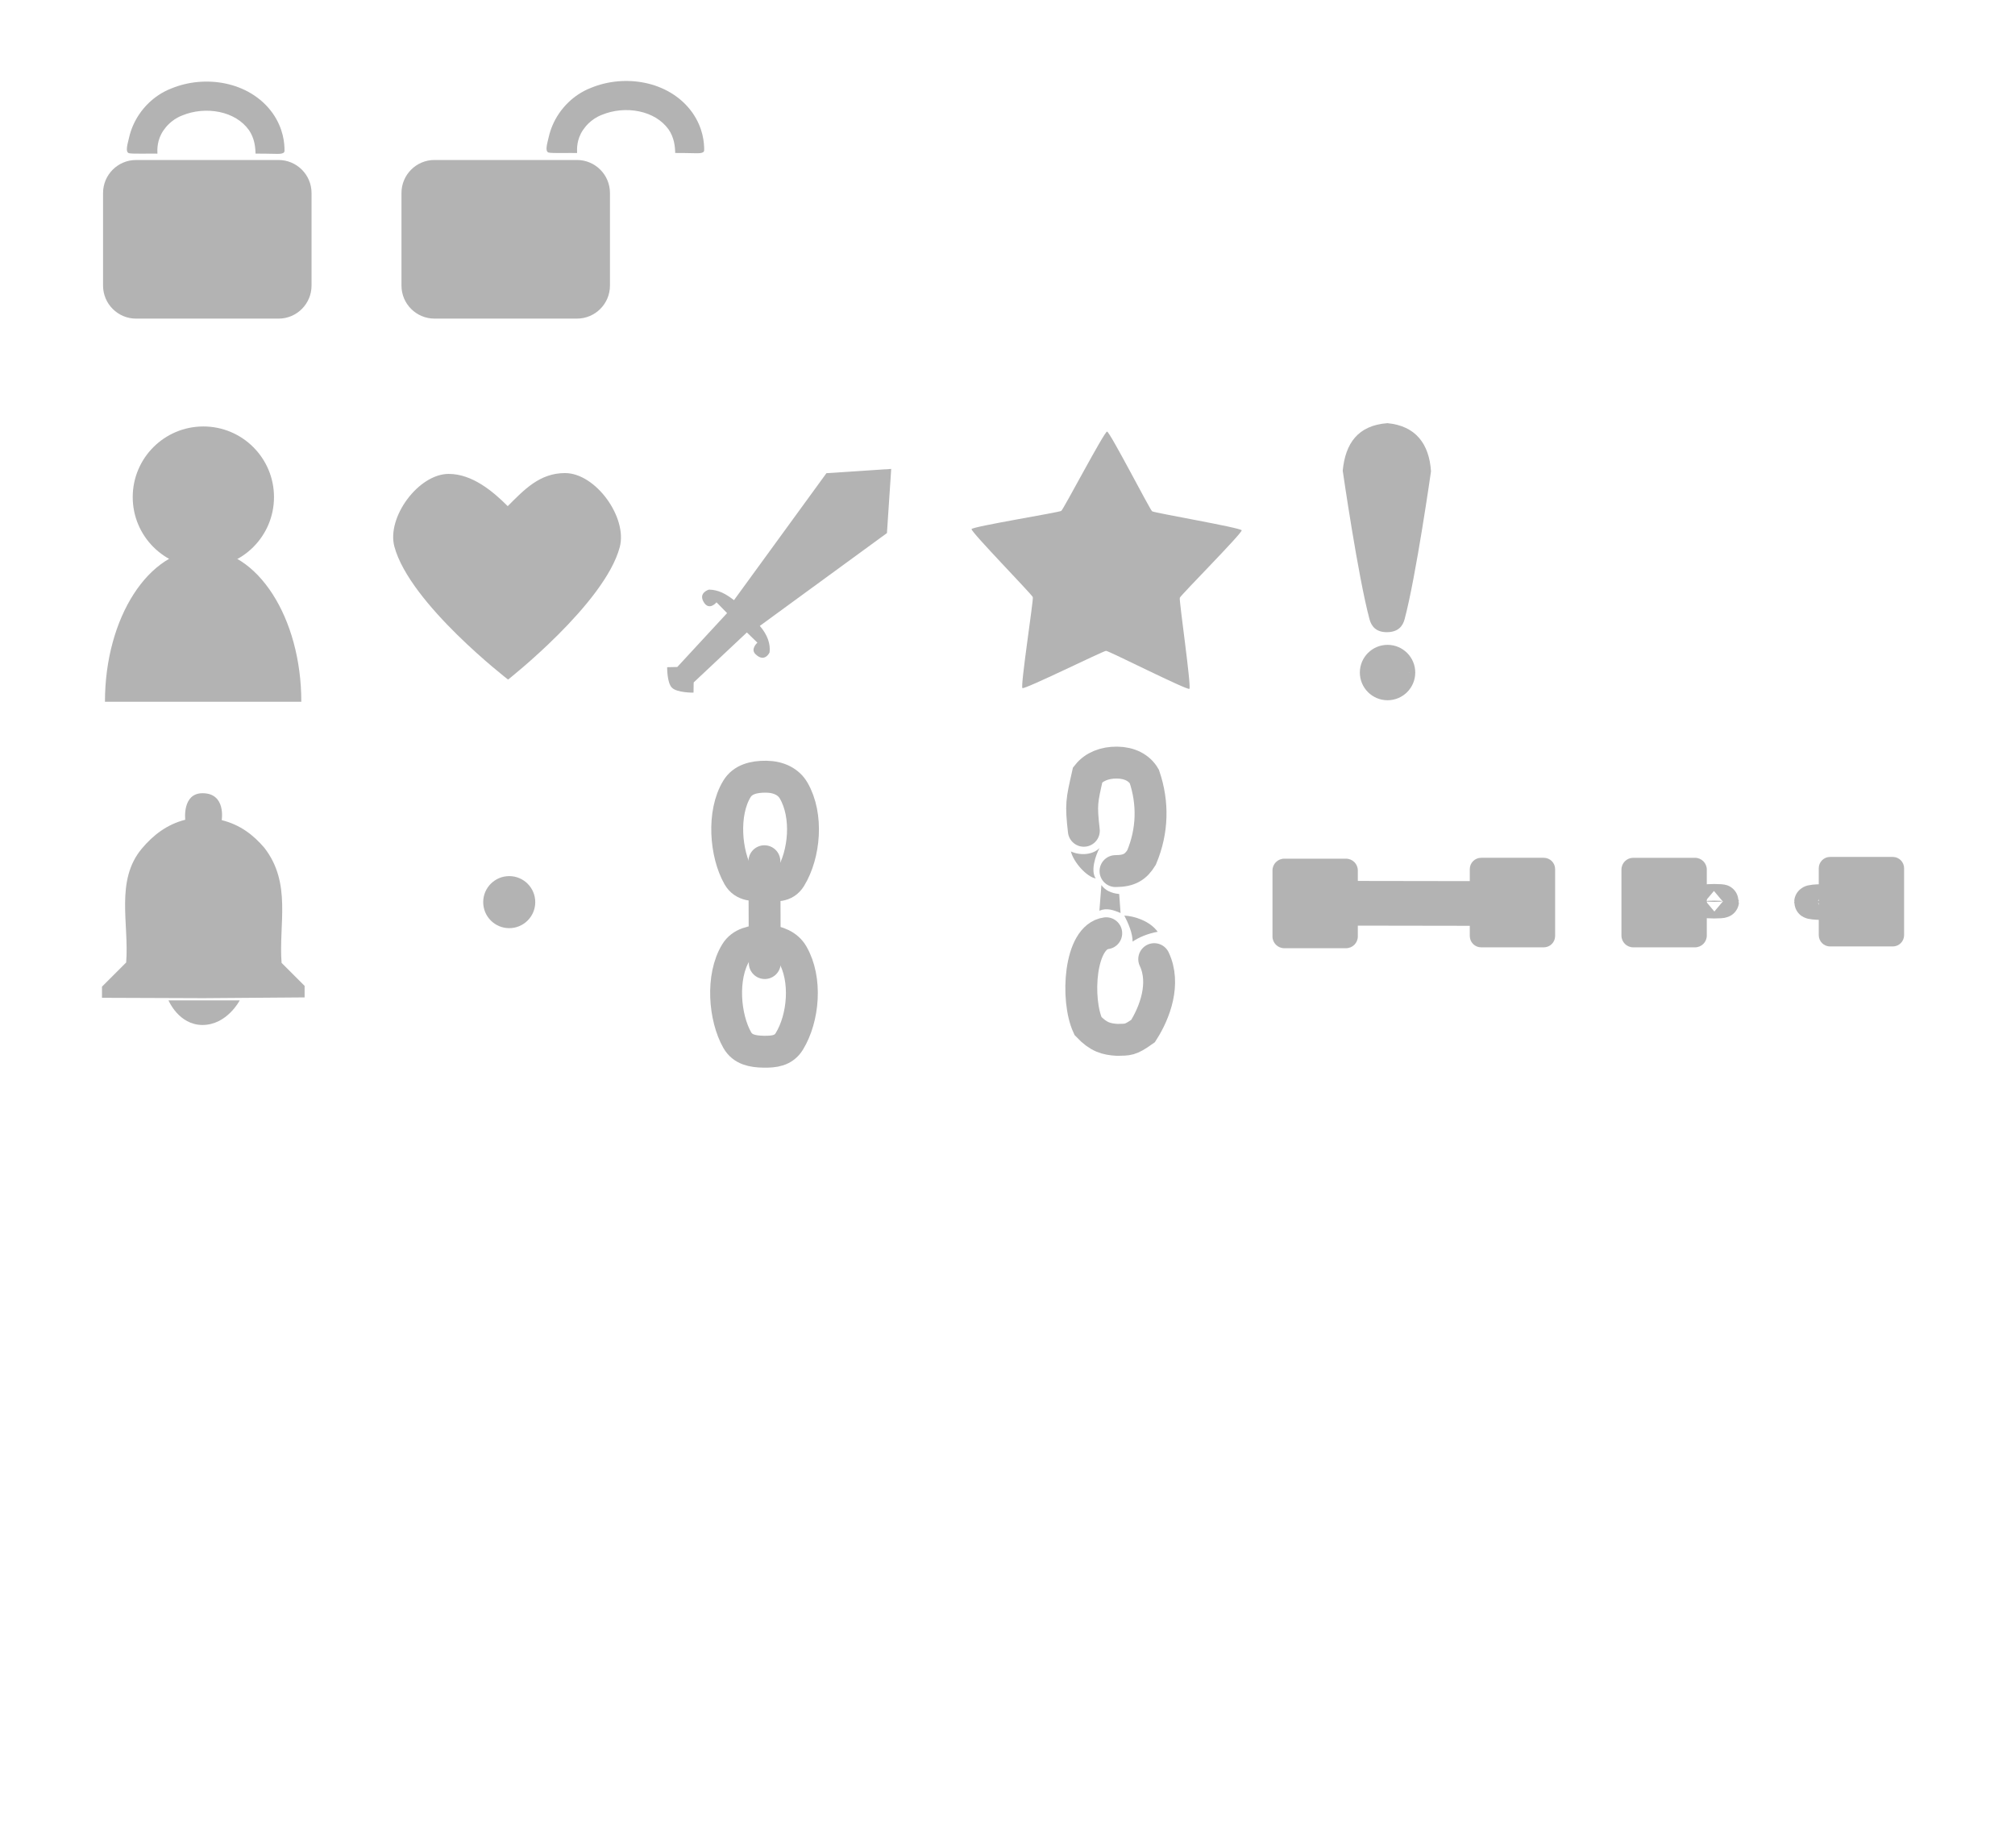
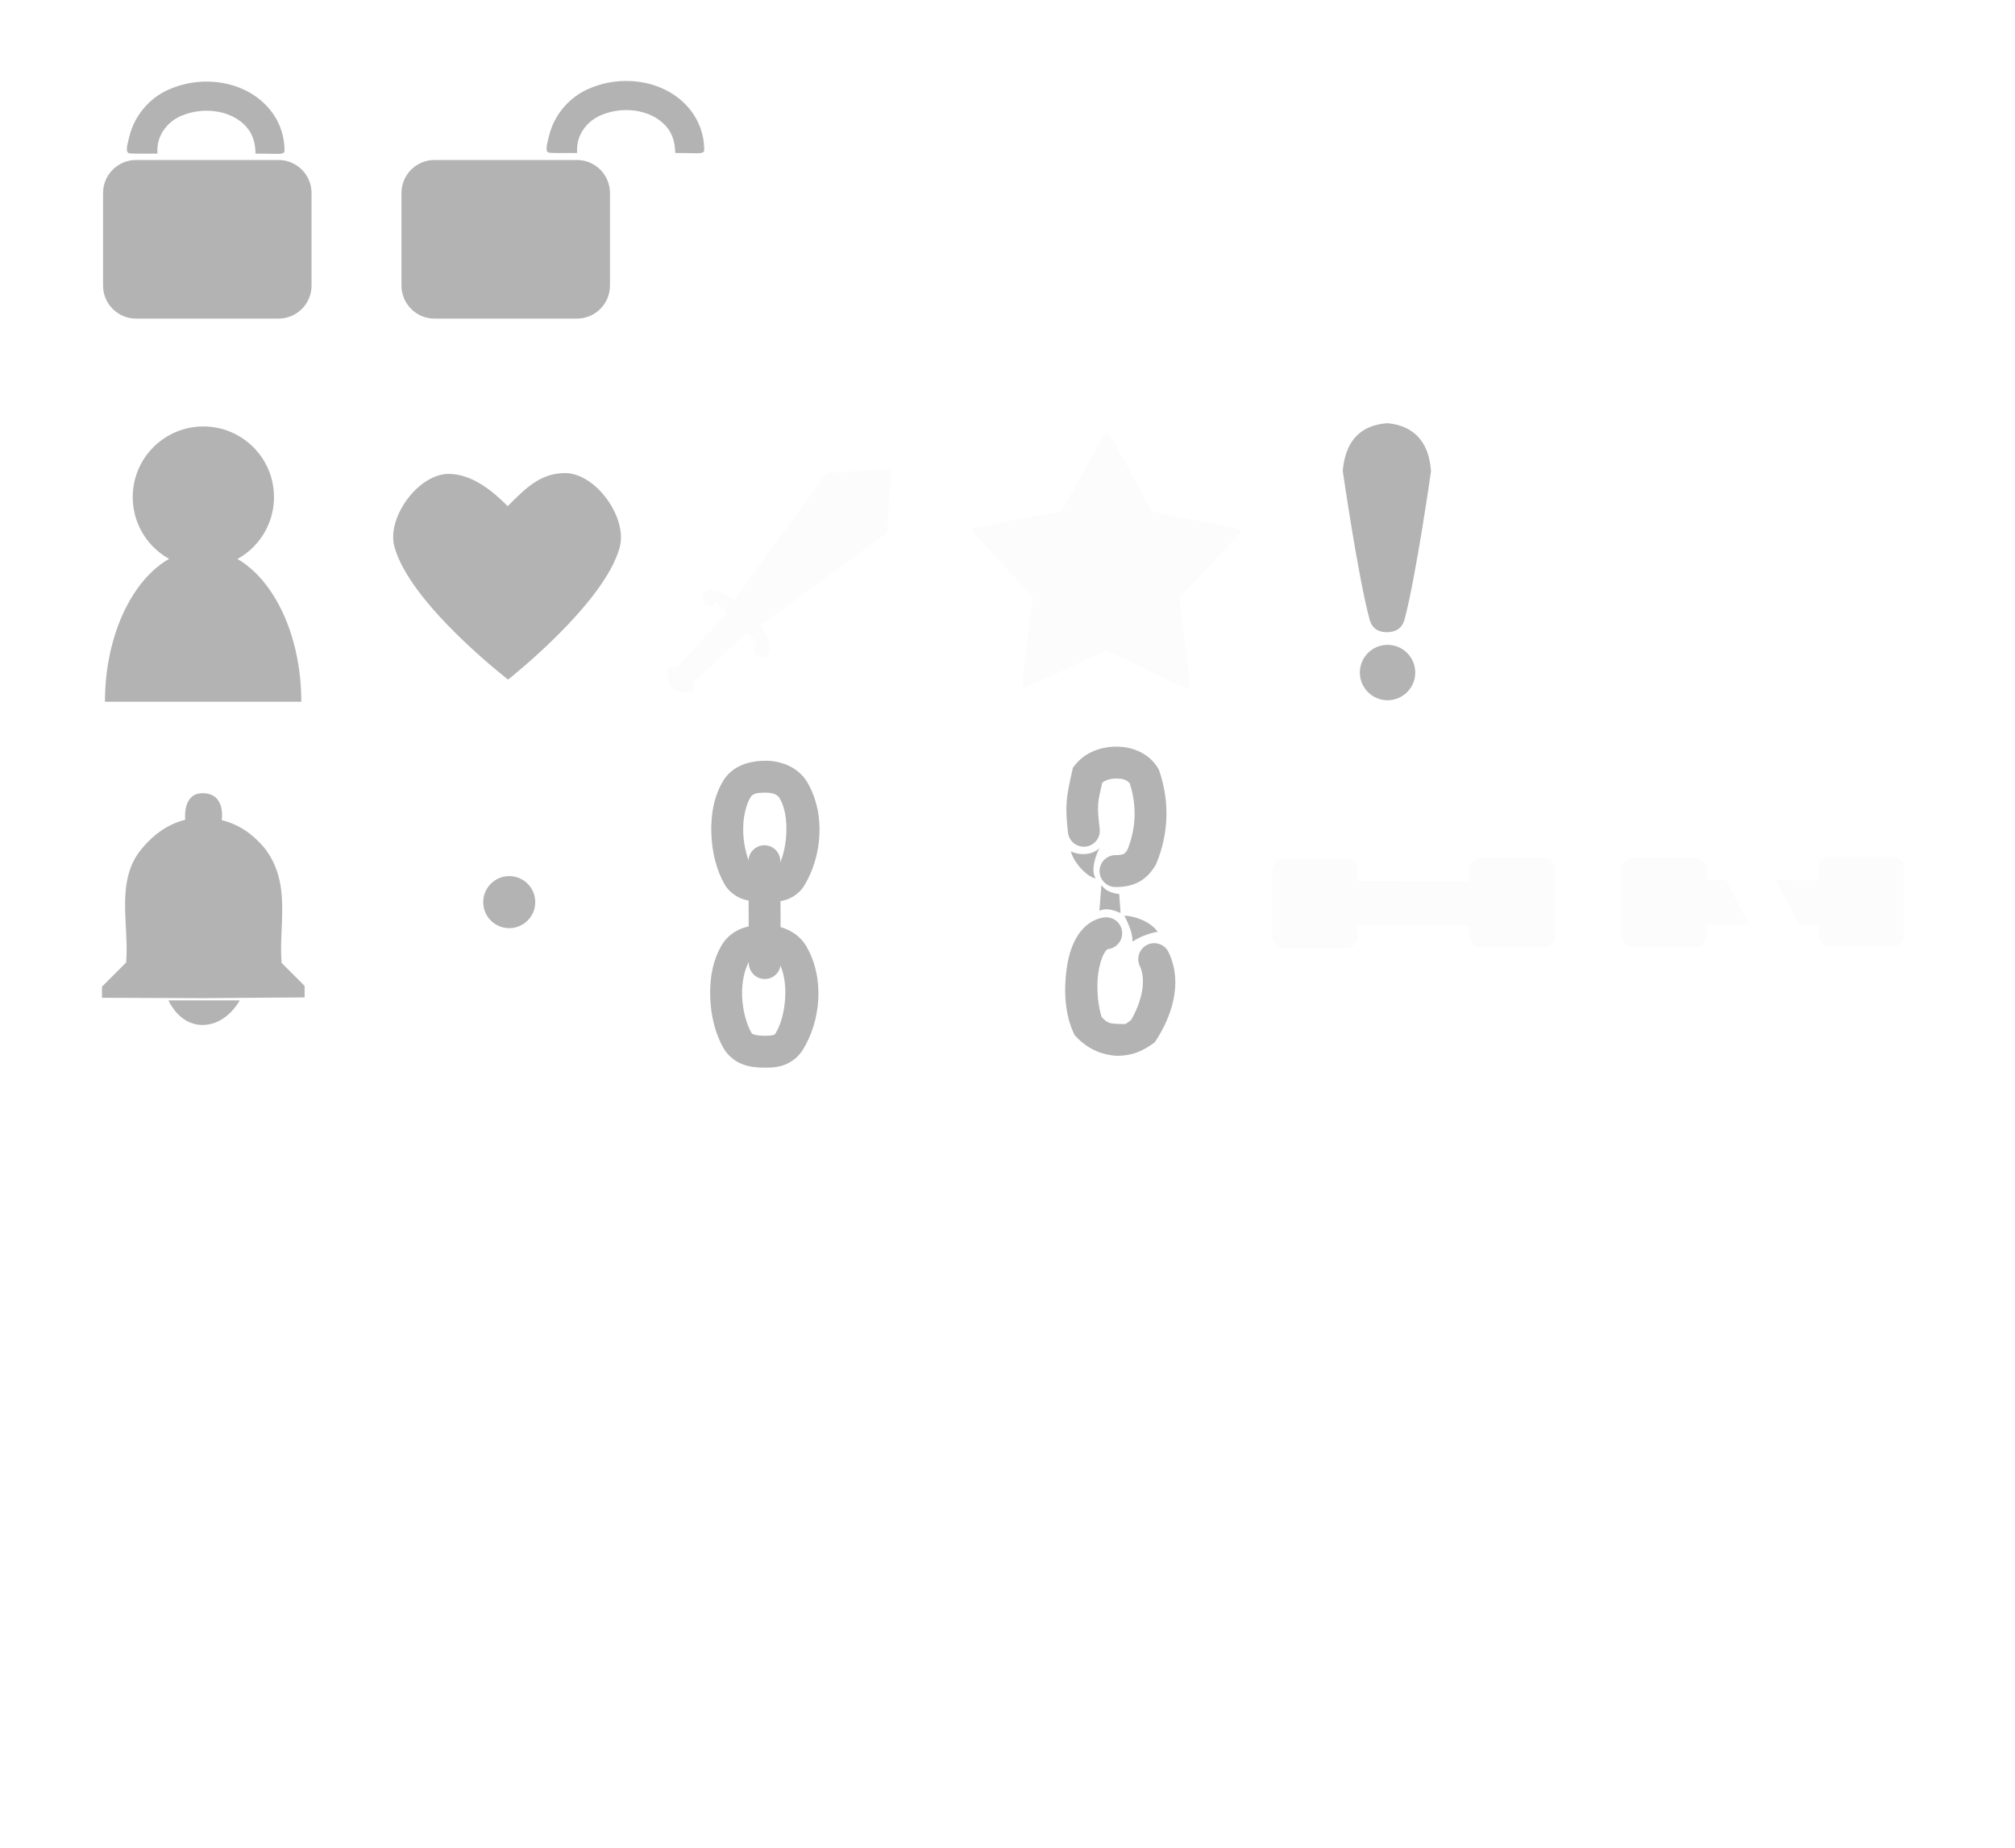
<svg xmlns="http://www.w3.org/2000/svg" width="1642.428" height="1506.063" viewBox="0 0 1642.428 1506.063" version="1.1" id="SVGRoot" xml:space="preserve">
  <defs id="defs2057" />
  <path d="m 97.854,124.909 c 0.158,0.09 0.279,0.167 0.558,0.346 0.172,0.111 0.364,0.233 0.561,0.34 0.183,0.07 0.375,0.108 0.541,0.137 0.154,0.027 0.372,0.058 0.551,0.099 0.08,0.015 0.145,0.029 0.183,0.036 -0.037,-0.007 -0.103,-0.021 -0.183,-0.036 -0.179,-0.041 -0.397,-0.072 -0.551,-0.099 -0.166,-0.029 -0.358,-0.066 -0.541,-0.137 -0.197,-0.108 -0.389,-0.23 -0.561,-0.34 -0.279,-0.179 -0.401,-0.256 -0.558,-0.346 z" id="path-1" style="fill:#b3b3b3;fill-rule:nonzero;stroke:none;stroke-linecap:square;stroke-miterlimit:4.8" />
  <path style="fill:#b3b3b3;fill-rule:evenodd;stroke:none;stroke-linecap:square;stroke-miterlimit:4.8" d="m 104.317,128.5 53.858,2.394" id="path5832" />
  <path style="fill:#b3b3b3;fill-rule:evenodd;stroke:none;stroke-linecap:square;stroke-miterlimit:4.8" d="m 105.992,129.457 -9.814,-2.154" id="path5841" />
  <path d="m 128.307,125.246 c -0.141,-3.611 -0.353,-11.145 4.857,-18.83 1.318,-1.944 2.876,-3.806 4.667,-5.512 2.54,-2.42 6.088,-5.033 10.646,-6.758 0.107,-0.041 0.213,-0.083 0.319,-0.126 4.29,-1.767 9.279,-3.063 14.745,-3.557 5.017,-0.454 10.259,-0.213 15.382,0.857 4.925,1.029 9.579,2.793 13.685,5.281 4.056,2.458 7.523,5.587 10.25,9.373 2.263,3.25 3.651,6.838 4.432,10.247 0.771,3.362 0.989,7.184 0.979,8.996 11.428,0 5.295,0.085 11.845,0.12 6.55,0.035 11.771,0.786 11.791,-2.44 0.031,-5.923 -0.767,-17.913 -9.643,-30.589 -0.025,-0.036 -0.051,-0.072 -0.077,-0.109 -4.726,-6.59 -10.648,-11.879 -17.277,-15.896 -6.635,-4.02 -13.852,-6.695 -21.13,-8.215 -7.56,-1.58 -15.171,-1.914 -22.375,-1.263 -7.793,0.705 -15.053,2.552 -21.491,5.186 -8.062,3.081 -14.152,7.613 -18.453,11.71 -3.053,2.908 -5.701,6.074 -7.94,9.377 -4.288,6.325 -6.856,12.811 -8.234,18.726 -1.371,5.883 -3.31,11.871 -0.278,13.028 1.013,0.387 6.843,0.461 11.244,0.403 6.445,-0.085 6.885,-0.01 11.917,-0.01 z" id="path-1-3" style="fill:#b3b3b3;stroke-width:0.837;stroke-linecap:square;stroke-miterlimit:4.8" />
  <path d="m 470.383,124.735 c -0.141,-3.611 -0.353,-11.145 4.857,-18.83 1.318,-1.944 2.876,-3.806 4.667,-5.512 2.54,-2.42 6.088,-5.033 10.646,-6.758 0.107,-0.041 0.213,-0.083 0.319,-0.126 4.29,-1.767 9.279,-3.063 14.745,-3.557 5.017,-0.454 10.259,-0.213 15.382,0.857 4.925,1.029 9.579,2.793 13.685,5.281 4.056,2.458 7.523,5.587 10.25,9.373 2.263,3.25 3.651,6.838 4.432,10.247 0.771,3.362 0.989,7.184 0.979,8.996 11.428,0 5.295,0.085 11.845,0.12 6.55,0.035 11.771,0.786 11.791,-2.44 0.031,-5.923 -0.767,-17.913 -9.643,-30.589 -0.025,-0.036 -0.051,-0.072 -0.077,-0.109 -4.726,-6.59 -10.648,-11.879 -17.277,-15.896 -6.635,-4.02 -13.852,-6.695 -21.13,-8.215 -7.56,-1.58 -15.171,-1.914 -22.375,-1.263 -7.793,0.705 -15.053,2.552 -21.491,5.186 -8.062,3.081 -14.152,7.613 -18.453,11.71 -3.053,2.908 -5.701,6.074 -7.94,9.377 -4.288,6.325 -6.856,12.811 -8.234,18.726 -1.371,5.883 -3.31,11.871 -0.278,13.028 1.013,0.387 6.843,0.461 11.244,0.403 6.445,-0.085 6.885,-0.01 11.917,-0.01 z" id="path-1-3-1" style="fill:#b3b3b3;stroke-width:0.837;stroke-linecap:square;stroke-miterlimit:4.8" />
  <rect style="fill:#b3b3b3;fill-rule:evenodd;stroke:none;stroke-width:9.139;stroke-linecap:square;stroke-linejoin:round;stroke-miterlimit:4.8;stroke-dasharray:none;stroke-opacity:1" id="rect4007" width="169.935" height="129.313" x="84" y="130.422" rx="26.919" ry="26.919" />
  <path d="m 340.958,122.96 c 0.158,0.09 0.279,0.167 0.558,0.346 0.172,0.111 0.364,0.233 0.561,0.34 0.183,0.07 0.375,0.108 0.541,0.137 0.154,0.027 0.372,0.058 0.551,0.099 0.08,0.015 0.145,0.029 0.183,0.036 -0.037,-0.008 -0.103,-0.021 -0.183,-0.036 -0.179,-0.041 -0.397,-0.072 -0.551,-0.099 -0.166,-0.029 -0.358,-0.066 -0.541,-0.137 -0.197,-0.108 -0.389,-0.23 -0.561,-0.34 -0.279,-0.179 -0.401,-0.256 -0.558,-0.346 z" id="path-1-1" style="fill:#b3b3b3;fill-rule:nonzero;stroke:none;stroke-linecap:square;stroke-miterlimit:4.8" />
  <path style="fill:#b3b3b3;fill-rule:evenodd;stroke:none;stroke-linecap:square;stroke-miterlimit:4.8" d="m 347.421,126.551 53.858,2.394" id="path5832-1" />
  <path style="fill:#b3b3b3;fill-rule:evenodd;stroke:none;stroke-linecap:square;stroke-miterlimit:4.8" d="m 349.097,127.508 -9.814,-2.154" id="path5841-9" />
  <rect style="fill:#b3b3b3;fill-rule:evenodd;stroke:none;stroke-width:9.139;stroke-linecap:square;stroke-linejoin:round;stroke-miterlimit:4.8;stroke-dasharray:none;stroke-opacity:1" id="rect4007-2" width="169.935" height="129.313" x="327.243" y="130.41" rx="26.919" ry="26.919" />
  <path style="fill:#b3b3b3;fill-rule:evenodd;stroke:none;stroke-width:0;stroke-linecap:square;stroke-linejoin:round;stroke-miterlimit:4.8;stroke-dasharray:none;stroke-opacity:1" id="path6828" d="M 85.548,572.063 A 80.027,124.203 0 0 1 165.576,447.86 80.027,124.203 0 0 1 245.603,572.063 H 165.576 Z" />
  <circle style="mix-blend-mode:normal;fill:#b3b3b3;fill-rule:evenodd;stroke:none;stroke-width:10.385;stroke-linecap:square;stroke-linejoin:miter;stroke-miterlimit:4.8;stroke-dasharray:none;stroke-opacity:1" id="path6824" r="57.575" cy="405.212" cx="165.756" />
  <path style="fill:#b3b3b3;fill-opacity:1;fill-rule:evenodd;stroke:none;stroke-width:4.485;stroke-linecap:square;stroke-linejoin:round;stroke-miterlimit:4.8;stroke-dasharray:none;stroke-opacity:1" d="m 413.851,412.594 c 13.47,-13.47 26.055,-26.959 46.695,-26.959 25.037,0 51.082,36.251 44.602,60.435 -12.357,46.118 -91.02,107.897 -91.02,107.897 0,0 -80.179,-61.794 -92.68,-108.45 -6.378,-23.801 19.624,-59.205 44.265,-59.205 19.297,0 36.217,14.361 48.138,26.282 z" id="path13849" />
-   <path style="fill:#b3b3b3;fill-opacity:1;fill-rule:evenodd;stroke:none;stroke-width:10.385;stroke-linecap:square;stroke-linejoin:miter;stroke-miterlimit:4.8;stroke-dasharray:none;stroke-opacity:1" d="m 547.667,560.575 c -4.042,-4.035 -3.865,-16.692 -3.865,-16.692 l 8.258,-0.176 40.587,-43.925 -8.609,-8.785 c 0,0 -6.054,7.422 -10.542,-0.351 -4.376,-7.58 4.393,-10.015 4.393,-10.015 7.841,0.18 13.646,3.414 20.381,8.609 l 75.358,-103.519 52.801,-3.479 -3.479,52.304 -103.615,75.661 c 6.393,7.455 8.755,14.806 7.951,21.618 0,0 -3.962,8.838 -11.554,1.367 -4.206,-4.139 1.615,-9.318 1.615,-9.318 l -8.572,-8.324 -43.359,40.75 -0.124,8.324 c 0,0 -13.358,0.208 -17.623,-4.051 z" id="path20296" />
-   <path style="fill:#b3b3b3;fill-opacity:1;fill-rule:evenodd;stroke-width:10.385;stroke-linecap:square;stroke-miterlimit:4.8" id="path3768" d="m 804.511,226.163 c -2.387,1.718 -86.262,-40.67 -89.203,-40.683 -2.941,-0.013 -87.194,41.617 -89.566,39.878 -2.372,-1.74 12.023,-94.608 11.127,-97.409 -0.896,-2.801 -66.525,-70.066 -65.604,-72.859 0.921,-2.793 93.693,-17.801 96.08,-19.519 2.387,-1.718 46.08,-84.921 49.021,-84.908 2.941,0.013 45.882,83.606 48.254,85.346 2.372,1.74 95.004,17.582 95.9,20.384 0.896,2.801 -65.336,69.472 -66.257,72.265 -0.921,2.793 12.636,95.787 10.249,97.505 z" transform="matrix(0.7611586,0,0,0.7611586,357.0951,389.3719)" />
-   <path style="fill:#b3b3b3;fill-opacity:1;fill-rule:evenodd;stroke-width:16.975;stroke-linecap:square;stroke-miterlimit:4.8" id="path7699" d="m 1153.573,548.358 a 22.578,22.578 0 0 1 -22.695,22.459 22.578,22.578 0 0 1 -22.46,-22.694 22.578,22.578 0 0 1 22.693,-22.461 22.578,22.578 0 0 1 22.462,22.692 l -22.577,-0.114 z" />
-   <path style="fill:#b3b3b3;fill-opacity:1;fill-rule:evenodd;stroke:none;stroke-width:16.975;stroke-linecap:square;stroke-miterlimit:4.8" d="m 1130.335,515.331 c -8.585,0 -12.468,-4.65 -14.045,-10.535 -9.457,-35.295 -21.834,-121.123 -21.834,-121.123 2.152,-22.189 12.332,-36.915 36.407,-38.719 23.009,2.145 34.132,16.884 35.541,39.297 0,0 -12.211,85.814 -21.508,120.509 -1.501,5.603 -5.17,10.571 -14.561,10.571 z" id="path9236" />
+   <path style="fill:#fcfcfc;fill-opacity:1;fill-rule:evenodd;stroke:none;stroke-width:10.385;stroke-linecap:square;stroke-linejoin:miter;stroke-miterlimit:4.8;stroke-dasharray:none;stroke-opacity:1" d="m 547.667,560.575 c -4.042,-4.035 -3.865,-16.692 -3.865,-16.692 l 8.258,-0.176 40.587,-43.925 -8.609,-8.785 c 0,0 -6.054,7.422 -10.542,-0.351 -4.376,-7.58 4.393,-10.015 4.393,-10.015 7.841,0.18 13.646,3.414 20.381,8.609 l 75.358,-103.519 52.801,-3.479 -3.479,52.304 -103.615,75.661 c 6.393,7.455 8.755,14.806 7.951,21.618 0,0 -3.962,8.838 -11.554,1.367 -4.206,-4.139 1.615,-9.318 1.615,-9.318 l -8.572,-8.324 -43.359,40.75 -0.124,8.324 c 0,0 -13.358,0.208 -17.623,-4.051 z" id="path20296" />
+   <path style="fill:#fcfcfc;fill-opacity:1;fill-rule:evenodd;stroke-width:10.385;stroke-linecap:square;stroke-miterlimit:4.8" id="path3768" d="m 804.511,226.163 c -2.387,1.718 -86.262,-40.67 -89.203,-40.683 -2.941,-0.013 -87.194,41.617 -89.566,39.878 -2.372,-1.74 12.023,-94.608 11.127,-97.409 -0.896,-2.801 -66.525,-70.066 -65.604,-72.859 0.921,-2.793 93.693,-17.801 96.08,-19.519 2.387,-1.718 46.08,-84.921 49.021,-84.908 2.941,0.013 45.882,83.606 48.254,85.346 2.372,1.74 95.004,17.582 95.9,20.384 0.896,2.801 -65.336,69.472 -66.257,72.265 -0.921,2.793 12.636,95.787 10.249,97.505 z" transform="matrix(0.7611586,0,0,0.7611586,357.0951,389.3719)" />
+   <path id="path7699" style="fill:#b3b3b3;fill-opacity:1;fill-rule:evenodd;stroke-width:16.975;stroke-linecap:square;stroke-miterlimit:4.8" d="M 1130.863 344.953 C 1106.788 346.758 1096.607 361.483 1094.455 383.672 C 1094.455 383.672 1106.832 469.5 1116.289 504.795 C 1117.866 510.68 1121.749 515.33 1130.334 515.33 C 1139.725 515.33 1143.393 510.363 1144.895 504.76 C 1154.191 470.065 1166.404 384.25 1166.404 384.25 C 1164.996 361.837 1153.872 347.098 1130.863 344.953 z M 1131.111 525.662 A 22.578 22.578 0 0 0 1108.418 548.123 A 22.578 22.578 0 0 0 1130.877 570.816 A 22.578 22.578 0 0 0 1153.572 548.357 L 1130.996 548.238 L 1153.572 548.354 A 22.578 22.578 0 0 0 1131.111 525.662 z " />
  <path style="fill:#b3b3b3;fill-rule:evenodd;stroke:none;stroke-width:10.385;stroke-linecap:square;stroke-miterlimit:4.8" d="m 1386,388 1,13" id="path12373" />
  <path style="fill:#b3b3b3;fill-rule:evenodd;stroke:none;stroke-width:10.385;stroke-linecap:square;stroke-miterlimit:4.8" d="m 16.471,151.892 1,13" id="path12373-5" />
  <rect style="opacity:0;fill:#b3b3b3;fill-opacity:1;fill-rule:evenodd;stroke:none;stroke-width:10.385;stroke-linecap:square;stroke-miterlimit:4.8;stroke-opacity:1" id="rect22671" width="76.368" height="97.581" x="1331.662" y="311.068" rx="26.919" ry="26.919" />
-   <path style="opacity:1;fill:none;fill-opacity:0.556;fill-rule:evenodd;stroke:#b3b3b3;stroke-width:26.001;stroke-linecap:round;stroke-miterlimit:4.8;stroke-dasharray:none;stroke-opacity:1" d="m 883.436,677.225 c -2.451,-21.812 -1.773,-23.916 3.142,-45.69 5.202,-6.507 13.778,-9.993 23.897,-9.898 10.245,0.096 18.184,4.258 22.262,11.274 7.303,21.535 6.902,44.258 -2.229,66.047 -4.734,7.698 -10.007,11.1 -21.257,11.124" id="path23320" />
-   <path style="fill:none;fill-opacity:0.556;fill-rule:evenodd;stroke:#b3b3b3;stroke-width:26.001;stroke-linecap:round;stroke-miterlimit:4.8;stroke-dasharray:none;stroke-opacity:1" d="m 940.805,781.862 c 9.423,19.855 0.488,43.636 -9.083,58.615 -10.791,7.697 -12.267,6.936 -21.041,7.199 -8.868,-0.556 -15.217,-2.151 -23.862,-11.284 -9.907,-21.362 -7.129,-72.8 14.87,-75.64" id="path23320-3" />
-   <path style="fill:none;fill-opacity:1;fill-rule:evenodd;stroke:#b3b3b3;stroke-width:26.001;stroke-linecap:square;stroke-miterlimit:4.8;stroke-dasharray:none;stroke-opacity:1" d="m 623.396,721.582 c -8.868,0.267 -17.12,0.555 -21.523,-7.164 -10.5,-18.407 -13.271,-51.598 -1.15,-71.383 4.61,-7.525 13.361,-10.037 23.897,-9.898 10.245,0.135 18.184,4.258 22.262,11.274 11.899,20.474 9.024,52.037 -2.582,70.997 -4.734,7.699 -12.13,6.46 -20.904,6.174 z" id="path23320-4" />
-   <path style="fill:none;fill-opacity:1;fill-rule:evenodd;stroke:#b3b3b3;stroke-width:26.001;stroke-linecap:square;stroke-miterlimit:4.8;stroke-dasharray:none;stroke-opacity:1" d="m 622.349,857.319 c -8.885,-0.148 -16.983,-1.708 -21.386,-9.426 -10.5,-18.407 -13.271,-51.598 -1.15,-71.383 4.61,-7.525 13.368,-9.483 23.897,-9.898 10.222,0.689 18.184,4.258 22.261,11.274 11.9,20.474 9.024,52.037 -2.582,70.997 -4.734,7.698 -12.264,8.583 -21.041,8.437 z" id="path23320-3-1" />
-   <path style="fill:#b3b3b3;fill-opacity:0.556;fill-rule:evenodd;stroke:#b3b3b3;stroke-width:26.001;stroke-linecap:round;stroke-linejoin:round;stroke-miterlimit:4.8;stroke-dasharray:none;stroke-opacity:1" d="m 623.365,785.067 -0.302,-83.02" id="path24070-1" />
-   <path style="opacity:1;fill:#b3b3b3;fill-opacity:1;fill-rule:evenodd;stroke:none;stroke-width:5.4;stroke-linecap:round;stroke-linejoin:round;stroke-miterlimit:4.8;stroke-dasharray:none;stroke-opacity:1" d="m 923.188,767.562 c 0.047,-6.667 -3.49,-15.021 -6.75,-21.188 7.938,0.274 20.892,4.377 27.188,13.188 -8.2,1.45 -15.502,4.626 -20.438,8 z" id="path33080" />
-   <path style="fill:#b3b3b3;fill-opacity:1;fill-rule:evenodd;stroke:none;stroke-width:23.7;stroke-linecap:round;stroke-linejoin:round;stroke-miterlimit:4.8;stroke-dasharray:none;stroke-opacity:1" d="m 896.21,691.304 c -3.121,5.903 -7.481,18.409 -3.086,24.782 -7.319,-1.246 -18.091,-13.195 -20.232,-22.006 7.797,3.563 17.833,2.788 23.318,-2.776 z" id="path33080-4" />
-   <path style="opacity:1;fill:#b3b3b3;fill-opacity:1;fill-rule:evenodd;stroke:none;stroke-width:5.4;stroke-linecap:round;stroke-linejoin:round;stroke-miterlimit:4.8;stroke-dasharray:none;stroke-opacity:1" d="m 897.75,721.5 c 2.985,4.104 7.682,6.645 14.5,7.25 l 1.125,15.5 c -5.635,-2.346 -11.288,-4.433 -17.25,-1.875 z" id="path33857" />
+   <path id="path23320" style="color:#000000;fill:#b3b3b3;fill-rule:evenodd;stroke-linecap:round;stroke-miterlimit:4.8;-inkscape-stroke:none" d="M 910.596 608.637 C 897.423 608.514 884.563 613.237 876.424 623.418 L 874.555 625.754 L 873.896 628.672 C 868.999 650.371 868.026 656.507 870.518 678.676 A 13 13 0 0 0 884.889 690.145 A 13 13 0 0 0 896.355 675.773 C 894.117 655.858 894.455 655.371 898.436 638.033 C 900.921 636.024 904.726 634.584 910.354 634.637 C 916.415 634.693 919.253 636.431 920.887 638.654 C 926.6 656.571 926.209 674.813 918.904 692.887 C 917.626 694.811 916.807 695.596 916.08 695.994 C 915.242 696.453 913.542 697.073 909.223 697.082 A 13 13 0 0 0 896.25 710.109 A 13 13 0 0 0 909.277 723.082 C 916.209 723.067 922.772 721.974 928.566 718.801 C 934.361 715.628 938.535 710.724 941.582 705.768 L 942.109 704.91 L 942.498 703.982 C 952.822 679.347 953.292 653.041 945.049 628.734 L 944.631 627.502 L 943.977 626.377 C 937.338 614.955 924.299 608.765 910.596 608.637 z M 896.209 691.303 C 890.723 696.867 880.687 697.643 872.891 694.08 C 875.032 702.891 885.804 714.84 893.123 716.086 C 888.729 709.713 893.088 697.206 896.209 691.303 z M 897.75 721.5 L 896.125 742.375 C 902.087 739.817 907.74 741.904 913.375 744.25 L 912.25 728.75 C 905.432 728.145 900.735 725.604 897.75 721.5 z M 916.438 746.375 C 919.697 752.542 923.234 760.896 923.188 767.562 C 928.123 764.188 935.425 761.013 943.625 759.562 C 937.329 750.752 924.375 746.649 916.438 746.375 z M 900.023 747.859 C 889.616 749.203 881.876 756.549 877.426 764.277 C 872.975 772.006 870.674 780.753 869.412 789.838 C 866.889 808.007 868.202 827.147 875.025 841.861 L 875.918 843.787 L 877.377 845.33 C 887.687 856.221 899.836 860.021 909.867 860.65 L 910.469 860.688 L 911.07 860.67 C 919.05 860.431 927.694 859.318 939.271 851.061 L 941.32 849.6 L 942.676 847.477 C 953.632 830.331 965.061 802.653 952.549 776.289 A 13 13 0 0 0 935.23 770.117 A 13 13 0 0 0 929.061 787.436 C 935.104 800.17 929.492 818.785 921.857 831.6 C 916.065 835.904 918.441 834.564 911.133 834.676 C 911.273 834.684 911.349 834.692 911.494 834.701 L 910.291 834.682 C 910.623 834.672 910.834 834.68 911.133 834.676 C 904.628 834.274 903.113 834.284 898.096 829.262 C 895.31 821.848 893.394 806.177 895.166 793.414 C 896.11 786.614 898.009 780.636 899.957 777.254 C 901.905 773.872 902.762 773.723 903.354 773.646 A 13 13 0 0 0 914.582 759.088 A 13 13 0 0 0 900.023 747.859 z " />
+   <path style="color:#000000;fill:#b3b3b3;fill-rule:evenodd;stroke-linecap:square;stroke-miterlimit:4.8;-inkscape-stroke:none" d="m 624.791,620.139 c -12.697,-0.168 -27.389,3.431 -35.154,16.105 h 0.002 c -7.983,13.03 -10.375,28.539 -9.814,43.486 0.56,14.947 4.083,29.432 10.756,41.129 3.968,6.956 11.306,11.383 17.455,12.803 5.896,1.361 10.862,1.067 15.156,0.924 3.855,0.142 8.425,0.752 14.404,-0.291 6.082,-1.061 13.667,-5.39 17.779,-12.078 l 0.006,-0.012 0.008,-0.01 c 14.46,-23.624 18.006,-58.037 2.732,-84.316 -6.65,-11.441 -19.687,-17.56 -33.33,-17.74 z m -0.342,25.998 c 6.847,0.09 9.688,2.217 11.193,4.807 8.526,14.669 6.32,43.381 -2.432,57.678 l 0.014,-0.023 c -0.035,0.057 -0.009,0.05 -0.031,0.094 -0.036,0.003 -0.018,-0.018 -0.064,-0.01 -0.994,0.173 -4.432,0.065 -9.311,-0.094 l -0.406,-0.012 -0.406,0.012 c -4.454,0.134 -7.827,0.039 -9.121,-0.26 -1.294,-0.299 -0.284,0.411 -0.719,-0.352 -3.827,-6.71 -6.94,-18.024 -7.359,-29.221 -0.42,-11.197 1.864,-22.175 6.002,-28.93 1.456,-2.376 4.265,-3.8 12.641,-3.689 z" id="path23320-4" />
+   <path style="color:#000000;fill:#b3b3b3;fill-rule:evenodd;stroke-linecap:square;stroke-miterlimit:4.8;-inkscape-stroke:none" d="m 623.893,753.594 -0.693,0.027 c -5.927,0.234 -11.971,0.83 -18.094,3.053 -6.123,2.223 -12.419,6.584 -16.377,13.045 -7.983,13.03 -10.375,28.539 -9.814,43.486 0.56,14.947 4.085,29.432 10.758,41.129 3.714,6.512 9.845,11.087 15.766,13.293 5.921,2.206 11.558,2.606 16.695,2.691 4.887,0.081 10.325,0.026 16.285,-1.918 5.96,-1.944 12.185,-6.429 16.047,-12.709 l 0.006,-0.012 0.008,-0.012 c 14.46,-23.624 18.008,-58.037 2.734,-84.316 -6.809,-11.716 -19.851,-16.85 -32.627,-17.711 z m -0.406,26.074 c 7.113,0.593 9.945,2.511 11.246,4.75 8.524,14.667 6.322,43.369 -2.426,57.668 -0.856,1.392 -0.777,1.214 -1.953,1.598 -1.183,0.386 -3.897,0.701 -7.787,0.637 -3.747,-0.062 -6.6,-0.516 -8.051,-1.057 -1.45,-0.54 -1.571,-0.606 -2.26,-1.812 -3.827,-6.71 -6.94,-18.024 -7.359,-29.221 -0.42,-11.197 1.864,-22.175 6.002,-28.93 0.652,-1.064 1.041,-1.447 3.082,-2.188 1.917,-0.696 5.298,-1.229 9.506,-1.445 z" id="path23320-3-1" />
+   <g id="path24070-1">
+     <path style="color:#000000;fill:#b3b3b3;fill-opacity:0.556;fill-rule:evenodd;stroke-width:26.001;stroke-linecap:round;stroke-linejoin:round;stroke-miterlimit:4.8;-inkscape-stroke:none" d="m 623.365,785.067 -0.302,-83.02" id="path571" />
+     <path style="color:#000000;fill:#b3b3b3;fill-rule:evenodd;stroke-linecap:round;stroke-linejoin:round;stroke-miterlimit:4.8;-inkscape-stroke:none" d="m 623.016,689.047 a 13,13 0 0 0 -12.953,13.047 l 0.303,83.02 a 13,13 0 0 0 13.047,12.953 13,13 0 0 0 12.953,-13.047 L 636.064,702 a 13,13 0 0 0 -13.049,-12.953 z" id="path573" />
+   </g>
  <path style="opacity:1;fill:#b3b3b3;fill-opacity:1;fill-rule:evenodd;stroke:none;stroke-width:21.853;stroke-linecap:round;stroke-linejoin:miter;stroke-miterlimit:4.8;stroke-dasharray:none;stroke-opacity:1" d="m 165.706,813.678 82.579,-0.626 v -9.384 l -18.768,-18.768 c -2.471,-31.572 8.442,-64.905 -14.076,-93.839 -8.8,-10.281 -19.46,-18.701 -34.721,-22.521 0,0 3.688,-21.934 -15.624,-21.934 -16.725,0 -14.092,21.621 -14.092,21.621 -15.085,3.856 -26.14,12.548 -35.346,23.46 -21.949,26.094 -10.286,61.602 -12.825,92.901 l -19.706,19.706 v 9.071 z" id="path36229" />
  <path style="opacity:1;fill:#b3b3b3;fill-opacity:1;fill-rule:evenodd;stroke:none;stroke-width:43.635;stroke-linecap:round;stroke-linejoin:miter;stroke-miterlimit:4.8;stroke-dasharray:none;stroke-opacity:1" d="m 137.328,815.463 h 58.088 c 0,0 -10.393,20.064 -30.361,20.064 -19.4,0 -27.727,-20.064 -27.727,-20.064 z" id="path36957" />
  <path style="opacity:1;fill:#b3b3b3;fill-opacity:1;fill-rule:evenodd;stroke:none;stroke-width:24.7;stroke-linecap:round;stroke-linejoin:miter;stroke-miterlimit:4.8;stroke-dasharray:none;stroke-opacity:1" id="path37094" d="m 436.285,735.503 a 21.213,21.213 0 0 1 -21.323,21.101 21.213,21.213 0 0 1 -21.102,-21.322 21.213,21.213 0 0 1 21.321,-21.103 21.213,21.213 0 0 1 21.105,21.32 l -21.213,-0.107 z" />
-   <path style="opacity:1;fill:#b3b3b3;fill-opacity:1;fill-rule:evenodd;stroke:#b3b3b3;stroke-width:36.414;stroke-linecap:round;stroke-linejoin:miter;stroke-miterlimit:4.8;stroke-dasharray:none;stroke-opacity:1" d="m 1200.121,736.476 -98.076,-0.156" id="path37232" />
-   <rect style="opacity:1;fill:#b3b3b3;fill-opacity:1;fill-rule:evenodd;stroke:none;stroke-width:35.561;stroke-linecap:round;stroke-linejoin:miter;stroke-miterlimit:4.8;stroke-dasharray:none;stroke-opacity:1" id="rect38096" width="69.563" height="72.984" x="1198.022" y="699.25" rx="9.242" ry="9.242" />
-   <rect style="fill:#b3b3b3;fill-opacity:1;fill-rule:evenodd;stroke:none;stroke-width:35.561;stroke-linecap:round;stroke-linejoin:miter;stroke-miterlimit:4.8;stroke-dasharray:none;stroke-opacity:1" id="rect38096-2" width="69.563" height="72.984" x="1037.198" y="699.97" rx="9.595" ry="9.595" />
-   <rect style="fill:#b3b3b3;fill-opacity:1;fill-rule:evenodd;stroke:none;stroke-width:35.561;stroke-linecap:round;stroke-linejoin:miter;stroke-miterlimit:4.8;stroke-dasharray:none;stroke-opacity:1" id="rect38096-3" width="69.563" height="72.984" x="1482.471" y="698.539" rx="9.242" ry="9.242" />
-   <rect style="fill:#b3b3b3;fill-opacity:1;fill-rule:evenodd;stroke:none;stroke-width:35.561;stroke-linecap:round;stroke-linejoin:miter;stroke-miterlimit:4.8;stroke-dasharray:none;stroke-opacity:1" id="rect38096-2-5" width="69.563" height="72.984" x="1321.648" y="699.259" rx="9.595" ry="9.595" />
-   <rect style="opacity:1;fill:#b3b3b3;fill-opacity:1;fill-rule:evenodd;stroke:#b3b3b3;stroke-width:27.1;stroke-linecap:round;stroke-linejoin:miter;stroke-miterlimit:4.8;stroke-dasharray:none;stroke-opacity:1" id="rect38930" width="13.393" height="0.996" x="1390.525" y="734.154" rx="6.697" ry="6.697" />
-   <rect style="fill:#b3b3b3;fill-opacity:1;fill-rule:evenodd;stroke:#b3b3b3;stroke-width:27.1;stroke-linecap:round;stroke-linejoin:miter;stroke-miterlimit:4.8;stroke-dasharray:none;stroke-opacity:1" id="rect38930-0" width="18.906" height="1.975" x="1476.006" y="734.352" rx="9.39" ry="9.39" />
+   <path style="color:#000000;fill:#fcfcfc;fill-rule:evenodd;stroke-width:36.414;stroke-linecap:round;stroke-miterlimit:4.8;-inkscape-stroke:none;fill-opacity:1" d="m 1200.121,736.476 -98.076,-0.156" id="path503" />
+   <path id="path505" style="color:#000000;fill:#fcfcfc;fill-rule:evenodd;stroke-linecap:round;stroke-miterlimit:4.8;-inkscape-stroke:none;fill-opacity:1" d="m 1207.264,699.25 c -5.12,0 -9.242,4.122 -9.242,9.242 v 9.773 l -91.26,-0.145 v -8.557 c 0,-5.316 -4.28,-9.594 -9.596,-9.594 h -50.373 c -5.316,0 -9.596,4.278 -9.596,9.594 v 53.795 c 0,5.316 4.28,9.594 9.596,9.594 h 50.373 c 5.316,0 9.596,-4.278 9.596,-9.594 v -8.824 l 91.26,0.145 v 8.312 c 0,5.12 4.122,9.242 9.242,9.242 h 51.08 c 5.12,-10e-6 9.24,-4.122 9.24,-9.242 v -54.5 c 0,-5.12 -4.12,-9.242 -9.24,-9.242 z" />
+   <path id="path508" style="color:#000000;display:inline;fill:#fcfcfc;fill-rule:evenodd;stroke-linecap:round;stroke-miterlimit:4.8;-inkscape-stroke:none;fill-opacity:1" d="M 1491.713 698.539 C 1486.593 698.539 1482.471 702.661 1482.471 707.781 L 1482.471 717.555 L 1447.697 717.5 L 1466.428 753.943 L 1482.471 753.969 L 1482.471 762.281 C 1482.471 767.401 1486.593 771.523 1491.713 771.523 L 1542.793 771.523 C 1547.913 771.523 1552.033 767.401 1552.033 762.281 L 1552.033 707.781 C 1552.033 702.661 1547.913 698.539 1542.793 698.539 L 1491.713 698.539 z M 1331.242 699.26 C 1325.926 699.26 1321.647 703.538 1321.647 708.854 L 1321.647 762.648 C 1321.647 767.964 1325.926 772.242 1331.242 772.242 L 1381.615 772.242 C 1386.931 772.242 1391.211 767.964 1391.211 762.648 L 1391.211 753.824 L 1425.562 753.879 L 1406.832 717.436 L 1391.211 717.41 L 1391.211 708.854 C 1391.211 703.538 1386.931 699.26 1381.615 699.26 L 1331.242 699.26 z " />
</svg>
